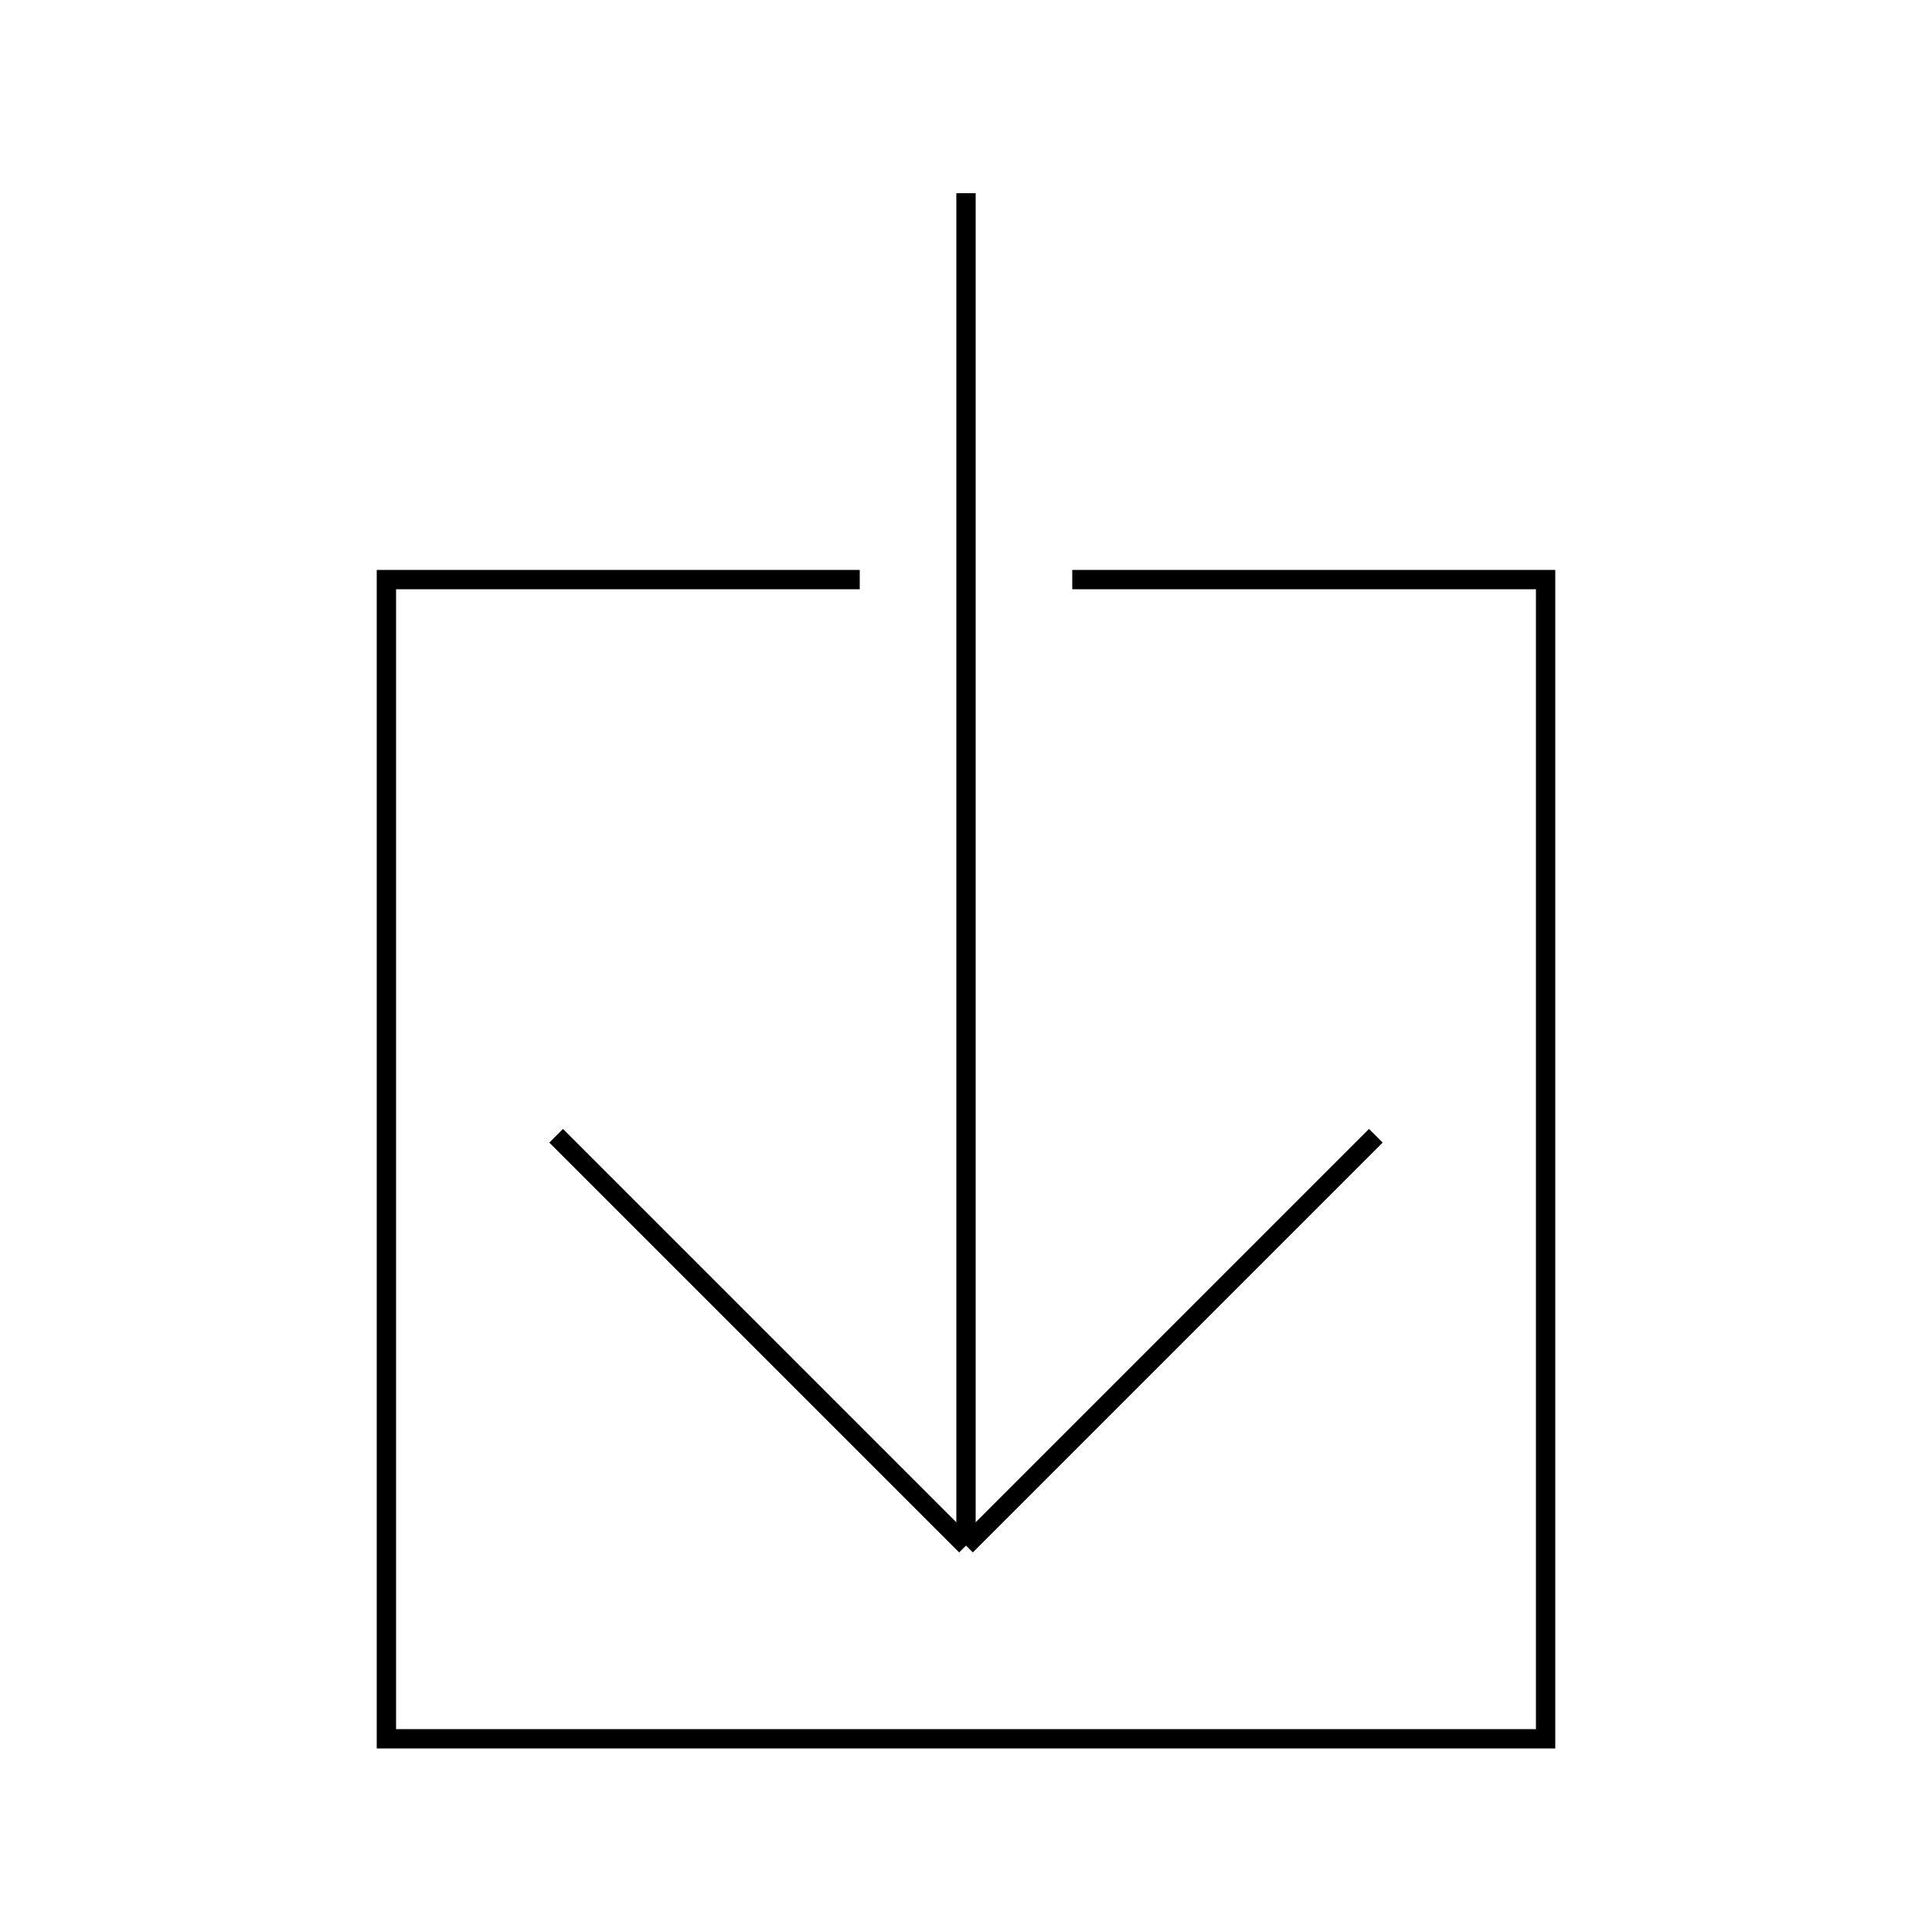
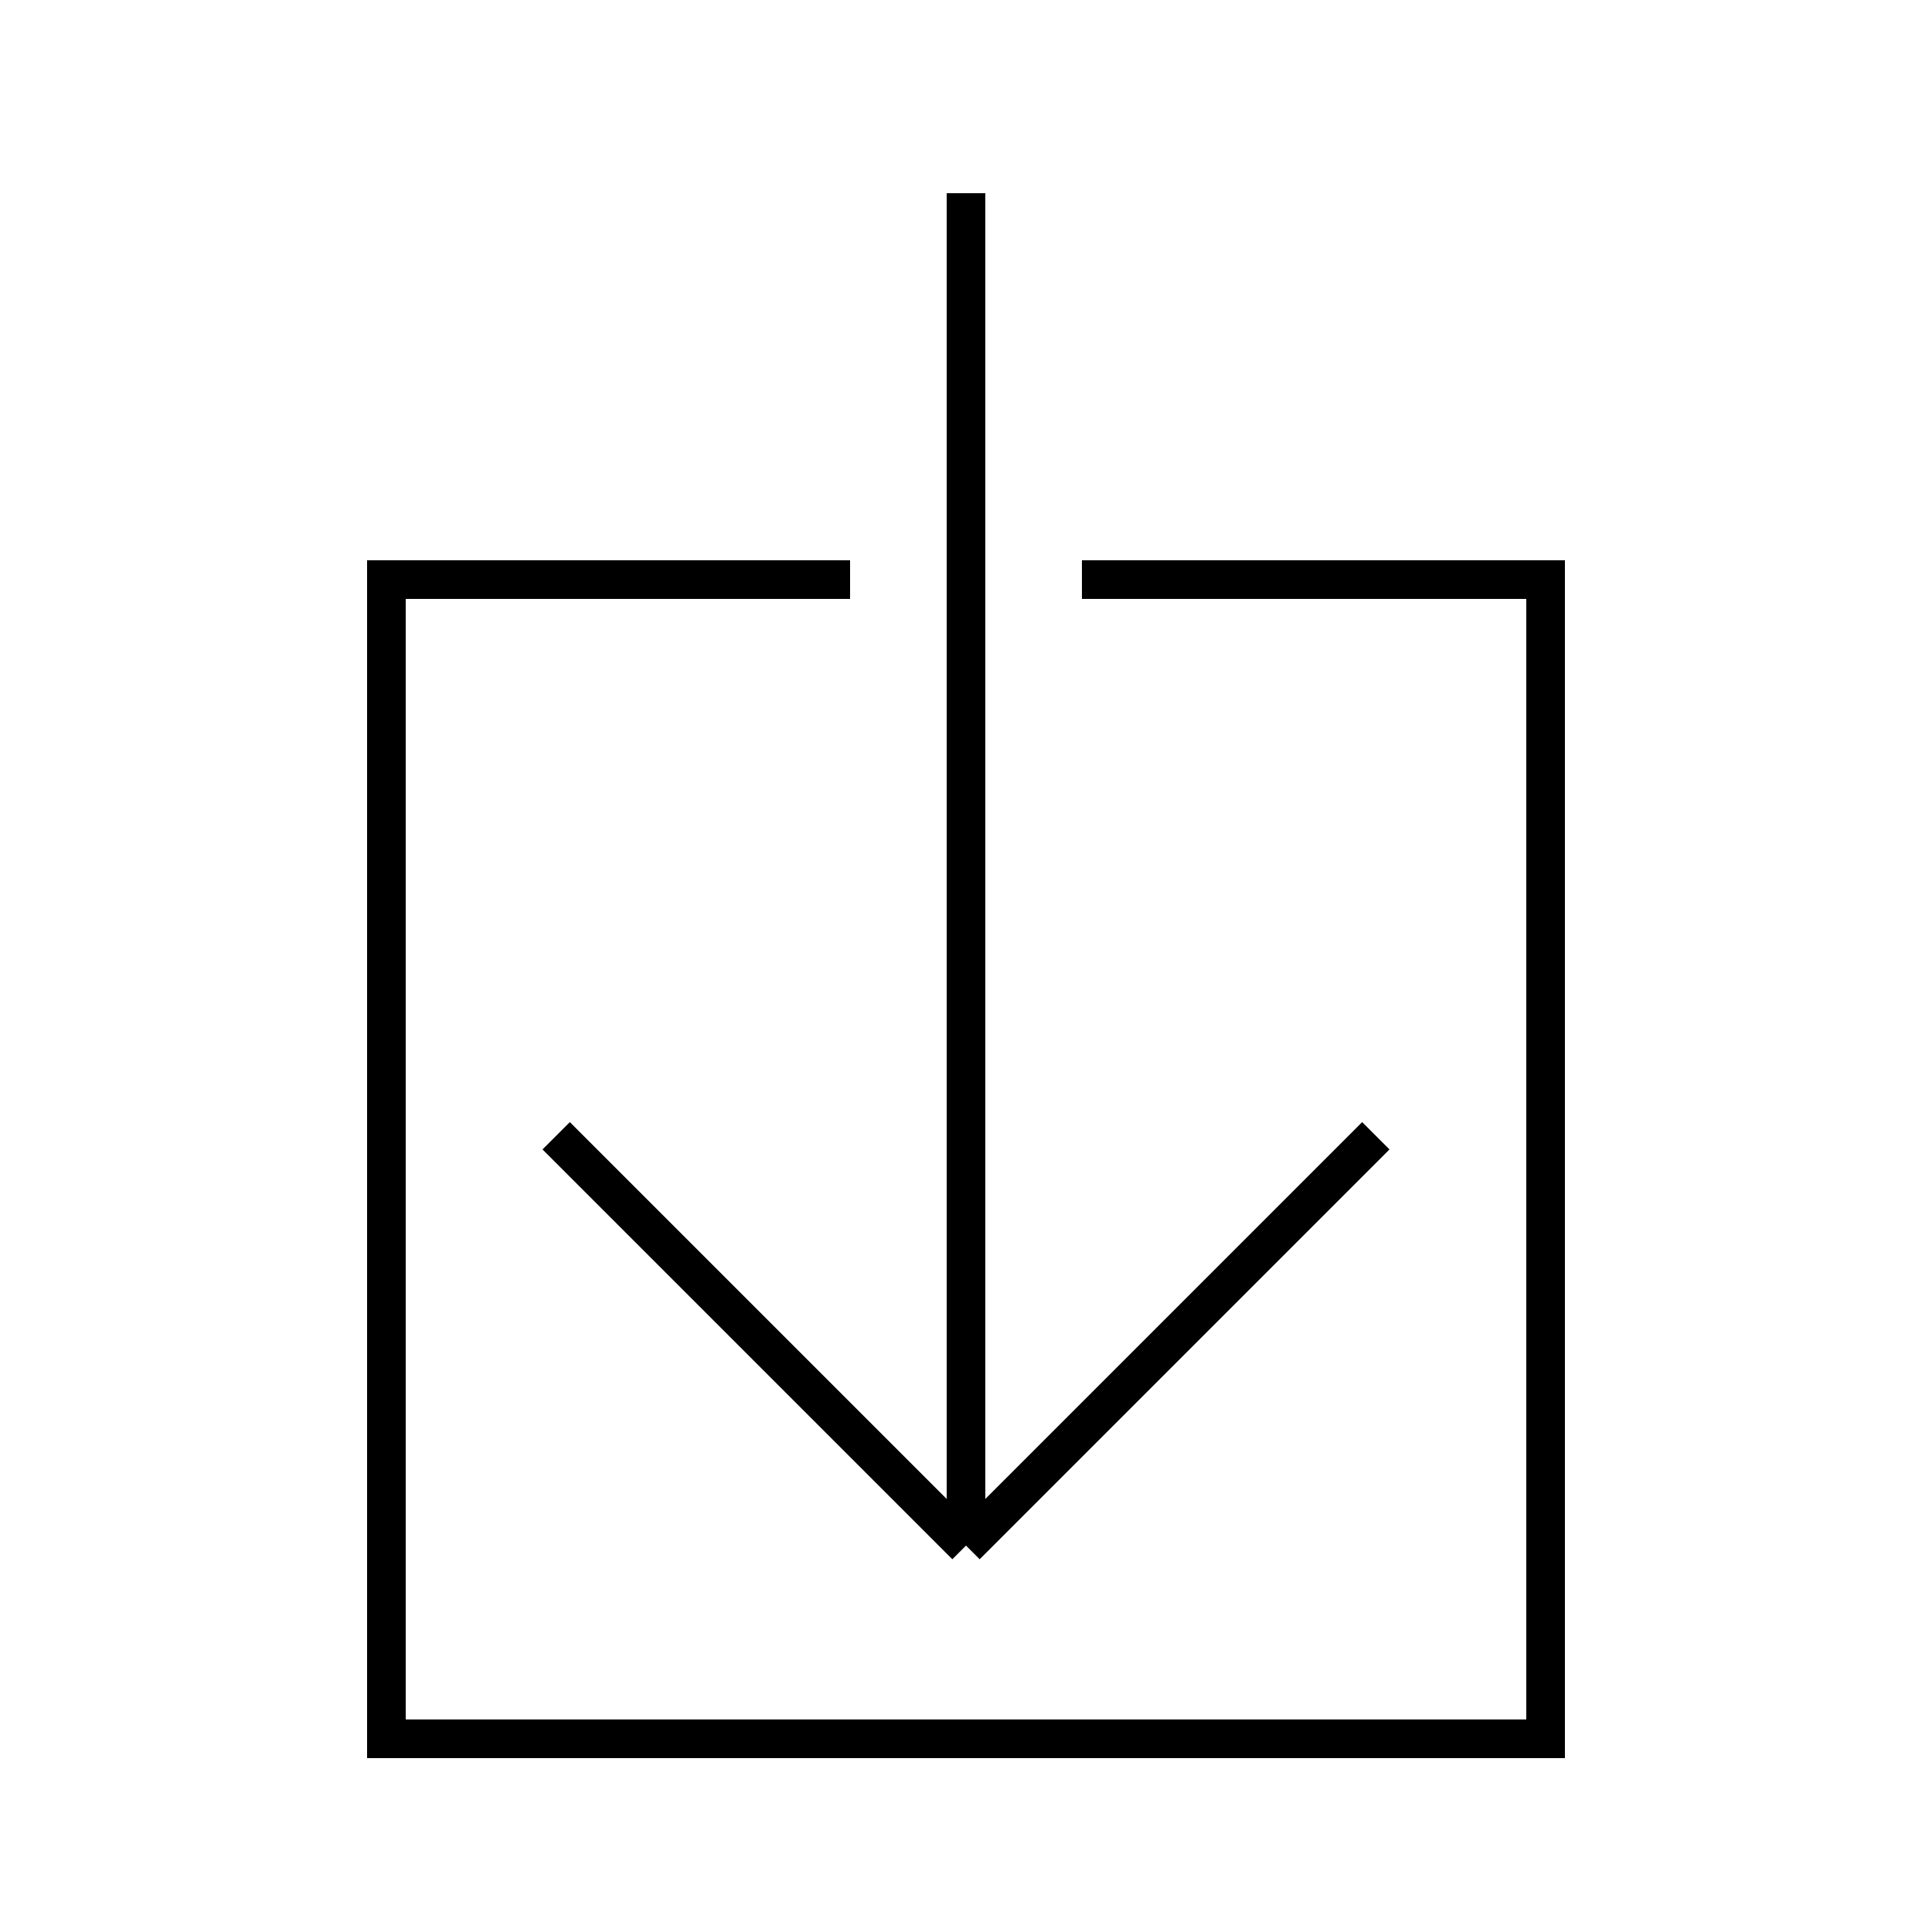
<svg xmlns="http://www.w3.org/2000/svg" version="1.1" width="1000" height="1000">
  <rect width="100%" height="100%" fill="white" />
-   <g transform="translate(500 500)" stroke="black" stroke-width="10" fill="white">
+   <g transform="translate(500 500)" stroke="black" stroke-width="20" fill="white">
    <rect x="-300" y="-200" width="600" height="600" />
    <rect x="-50" y="-250" width="100" height="100" fill="white" stroke="white" />
    <line x1="0" y1="-400" x2="0" y2="300" />
    <g transform="translate(0,300)">
      <g transform="rotate(45)">
        <line x1="0" y1="0" x2="-300" y2="0" />
      </g>
      <g transform="rotate(-45)">
        <line x1="0" y1="0" x2="300" y2="0" />
      </g>
    </g>
  </g>
</svg>
